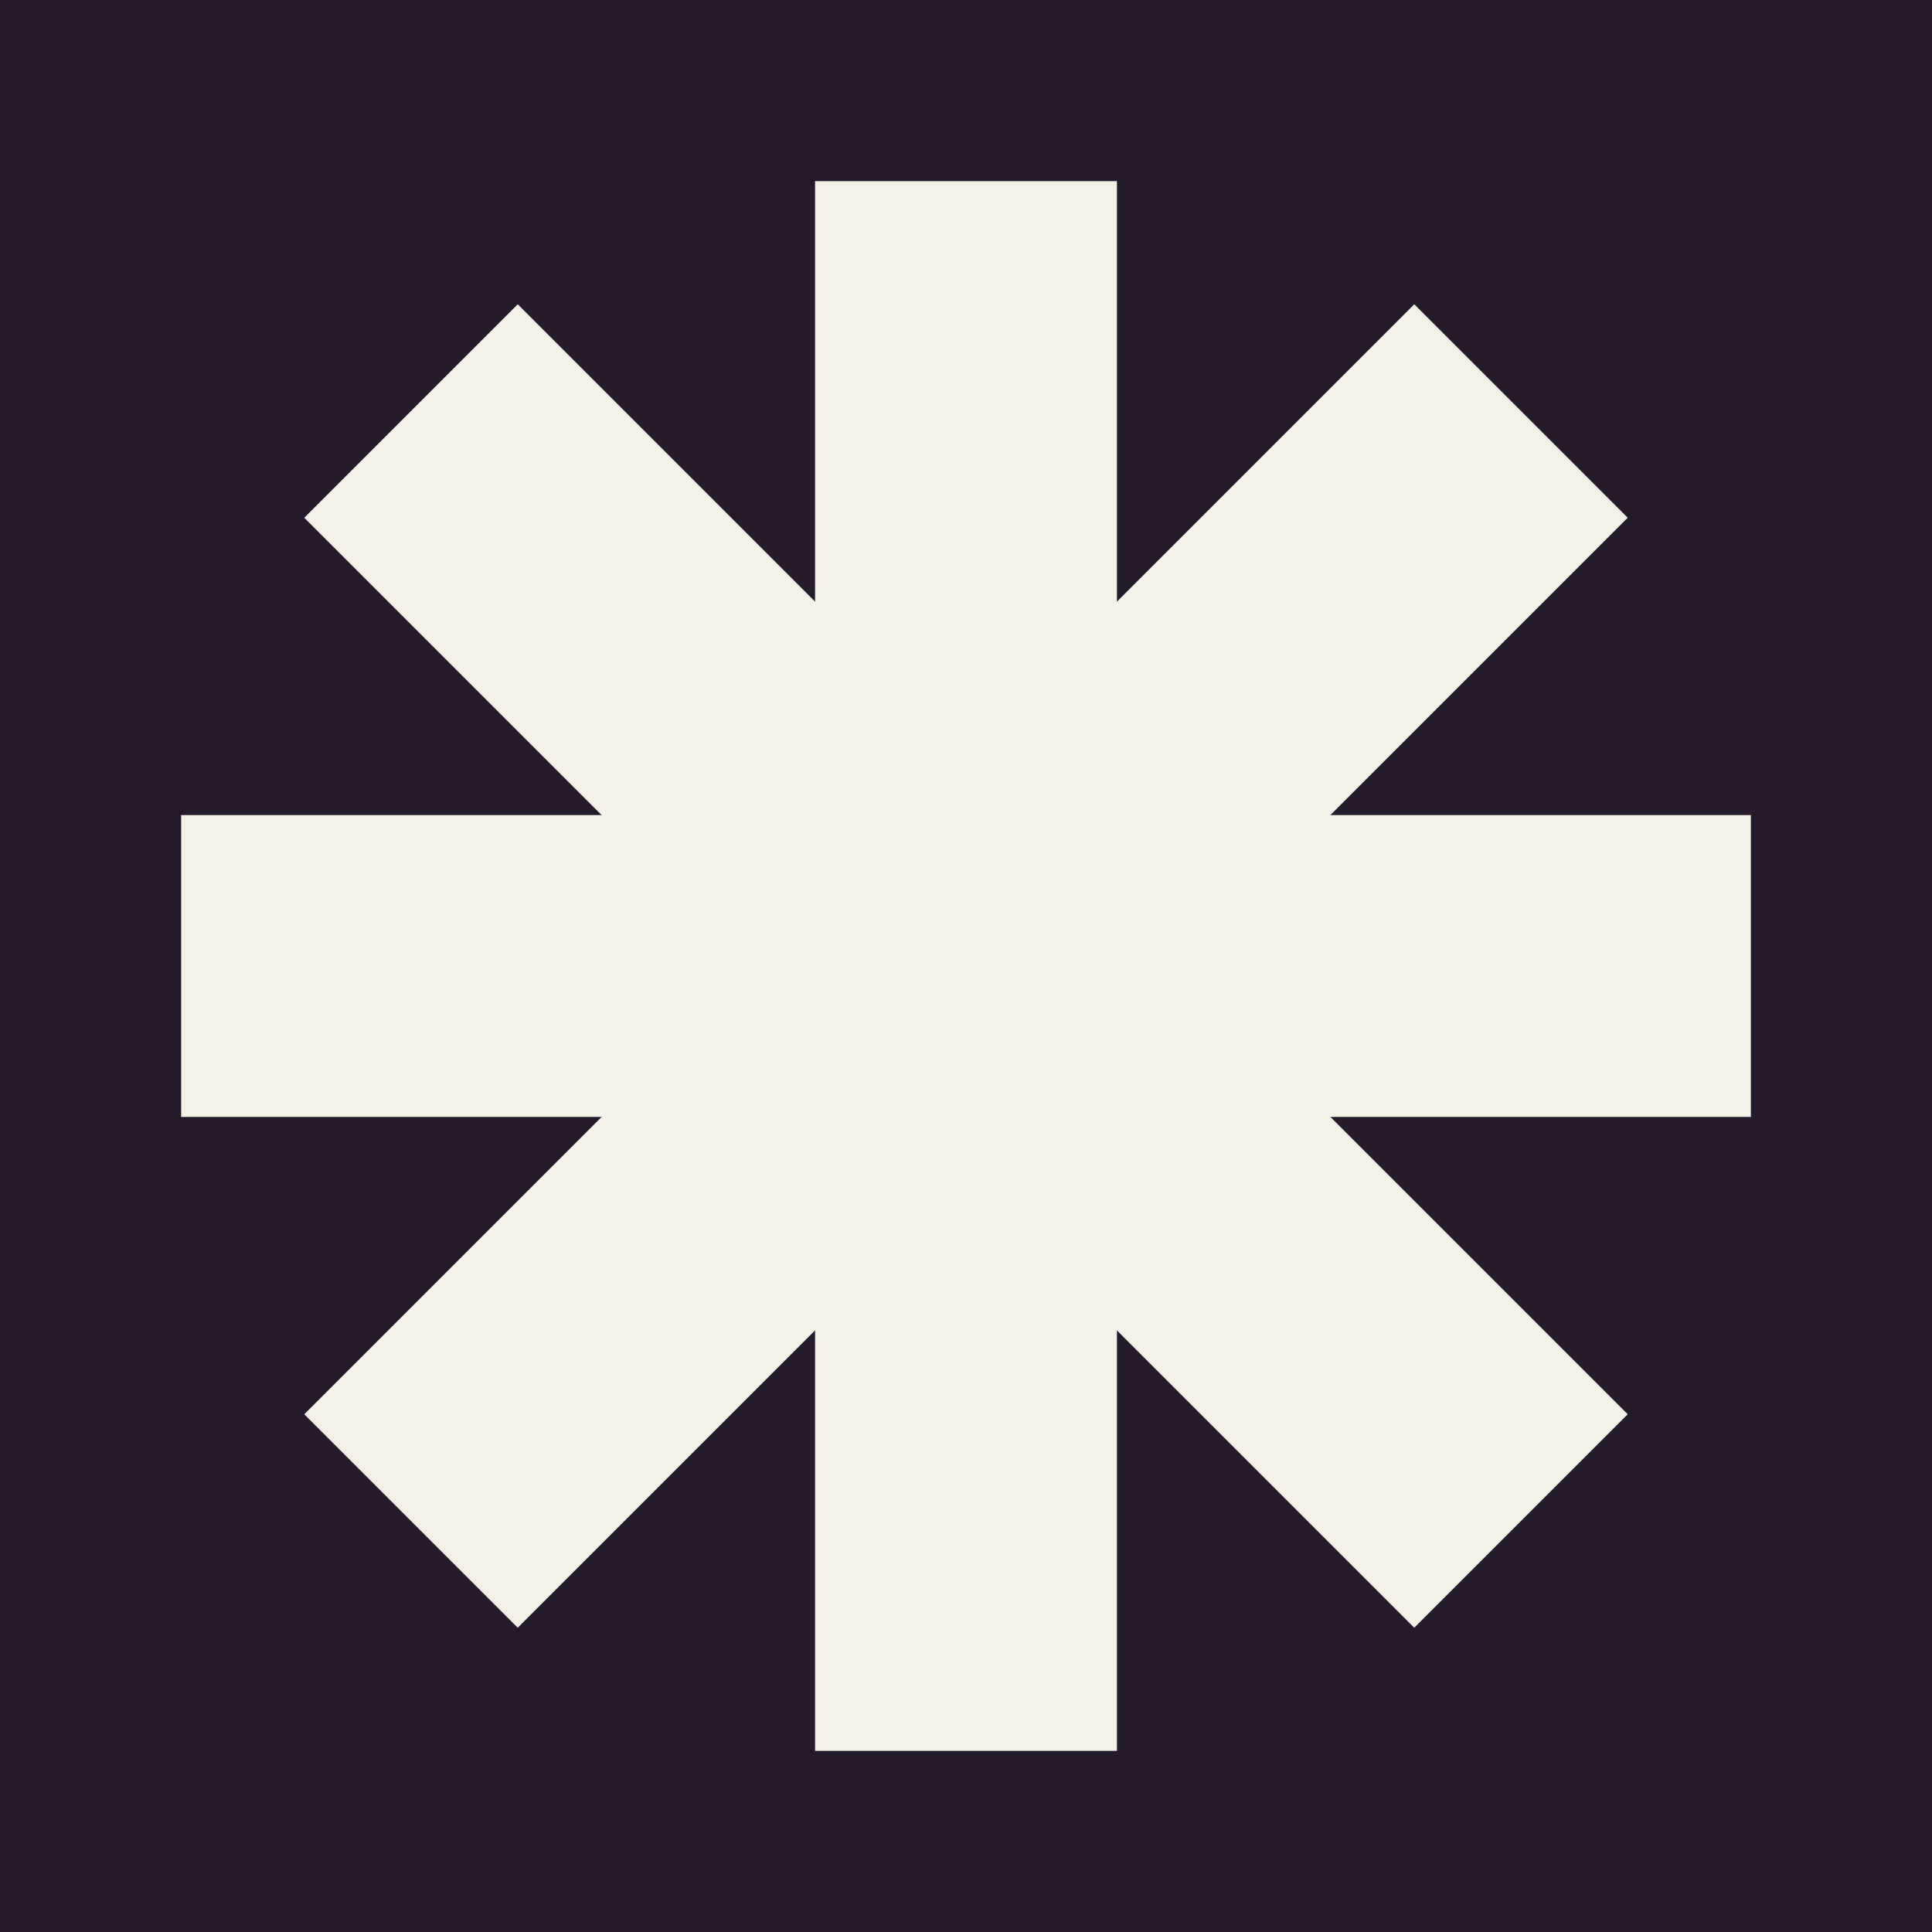
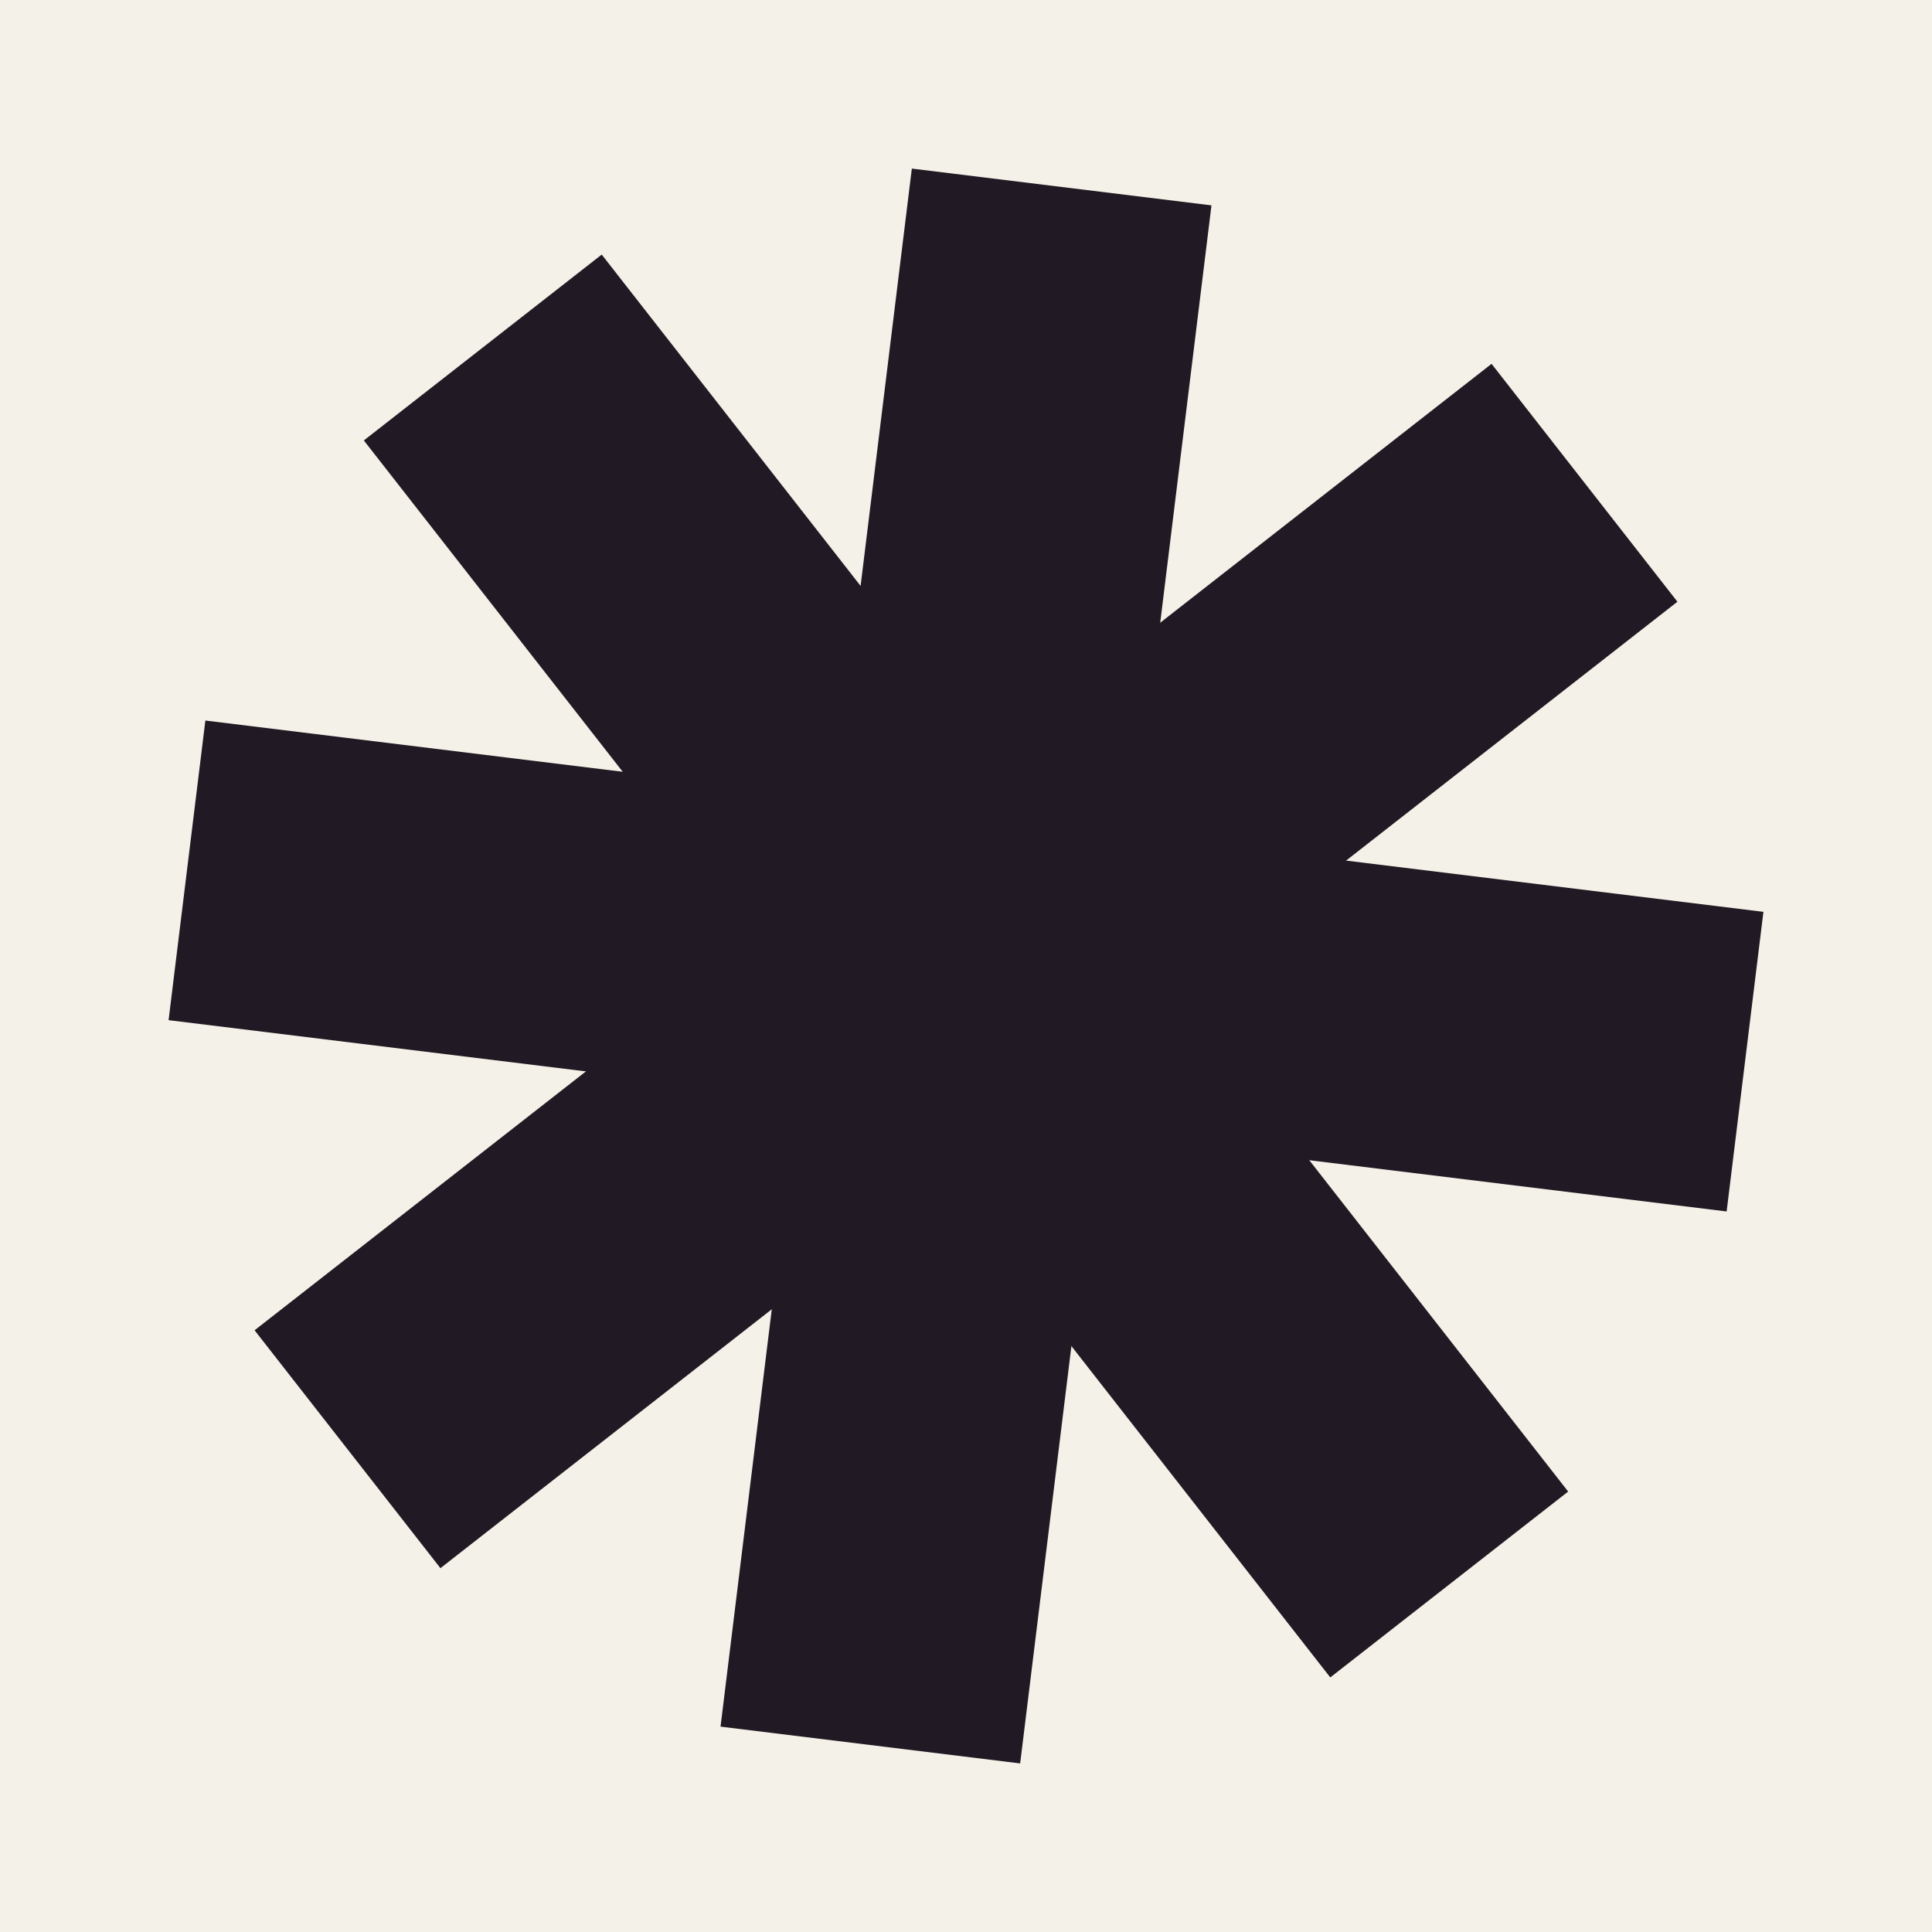
<svg xmlns="http://www.w3.org/2000/svg" viewBox="0 0 64 64">
-   <rect width="64" height="64" fill="#241a2a" />
-   <g fill="#f4f1e8">
+   <rect width="64" height="64" fill="#f4f1e8" />
+   <g fill="#211923" transform="rotate(7 32 32)">
    <rect x="27" y="6" width="10" height="52" />
    <rect x="6" y="27" width="52" height="10" />
    <rect x="27" y="6" width="10" height="52" transform="rotate(45 32 32)" />
    <rect x="27" y="6" width="10" height="52" transform="rotate(-45 32 32)" />
  </g>
</svg>
